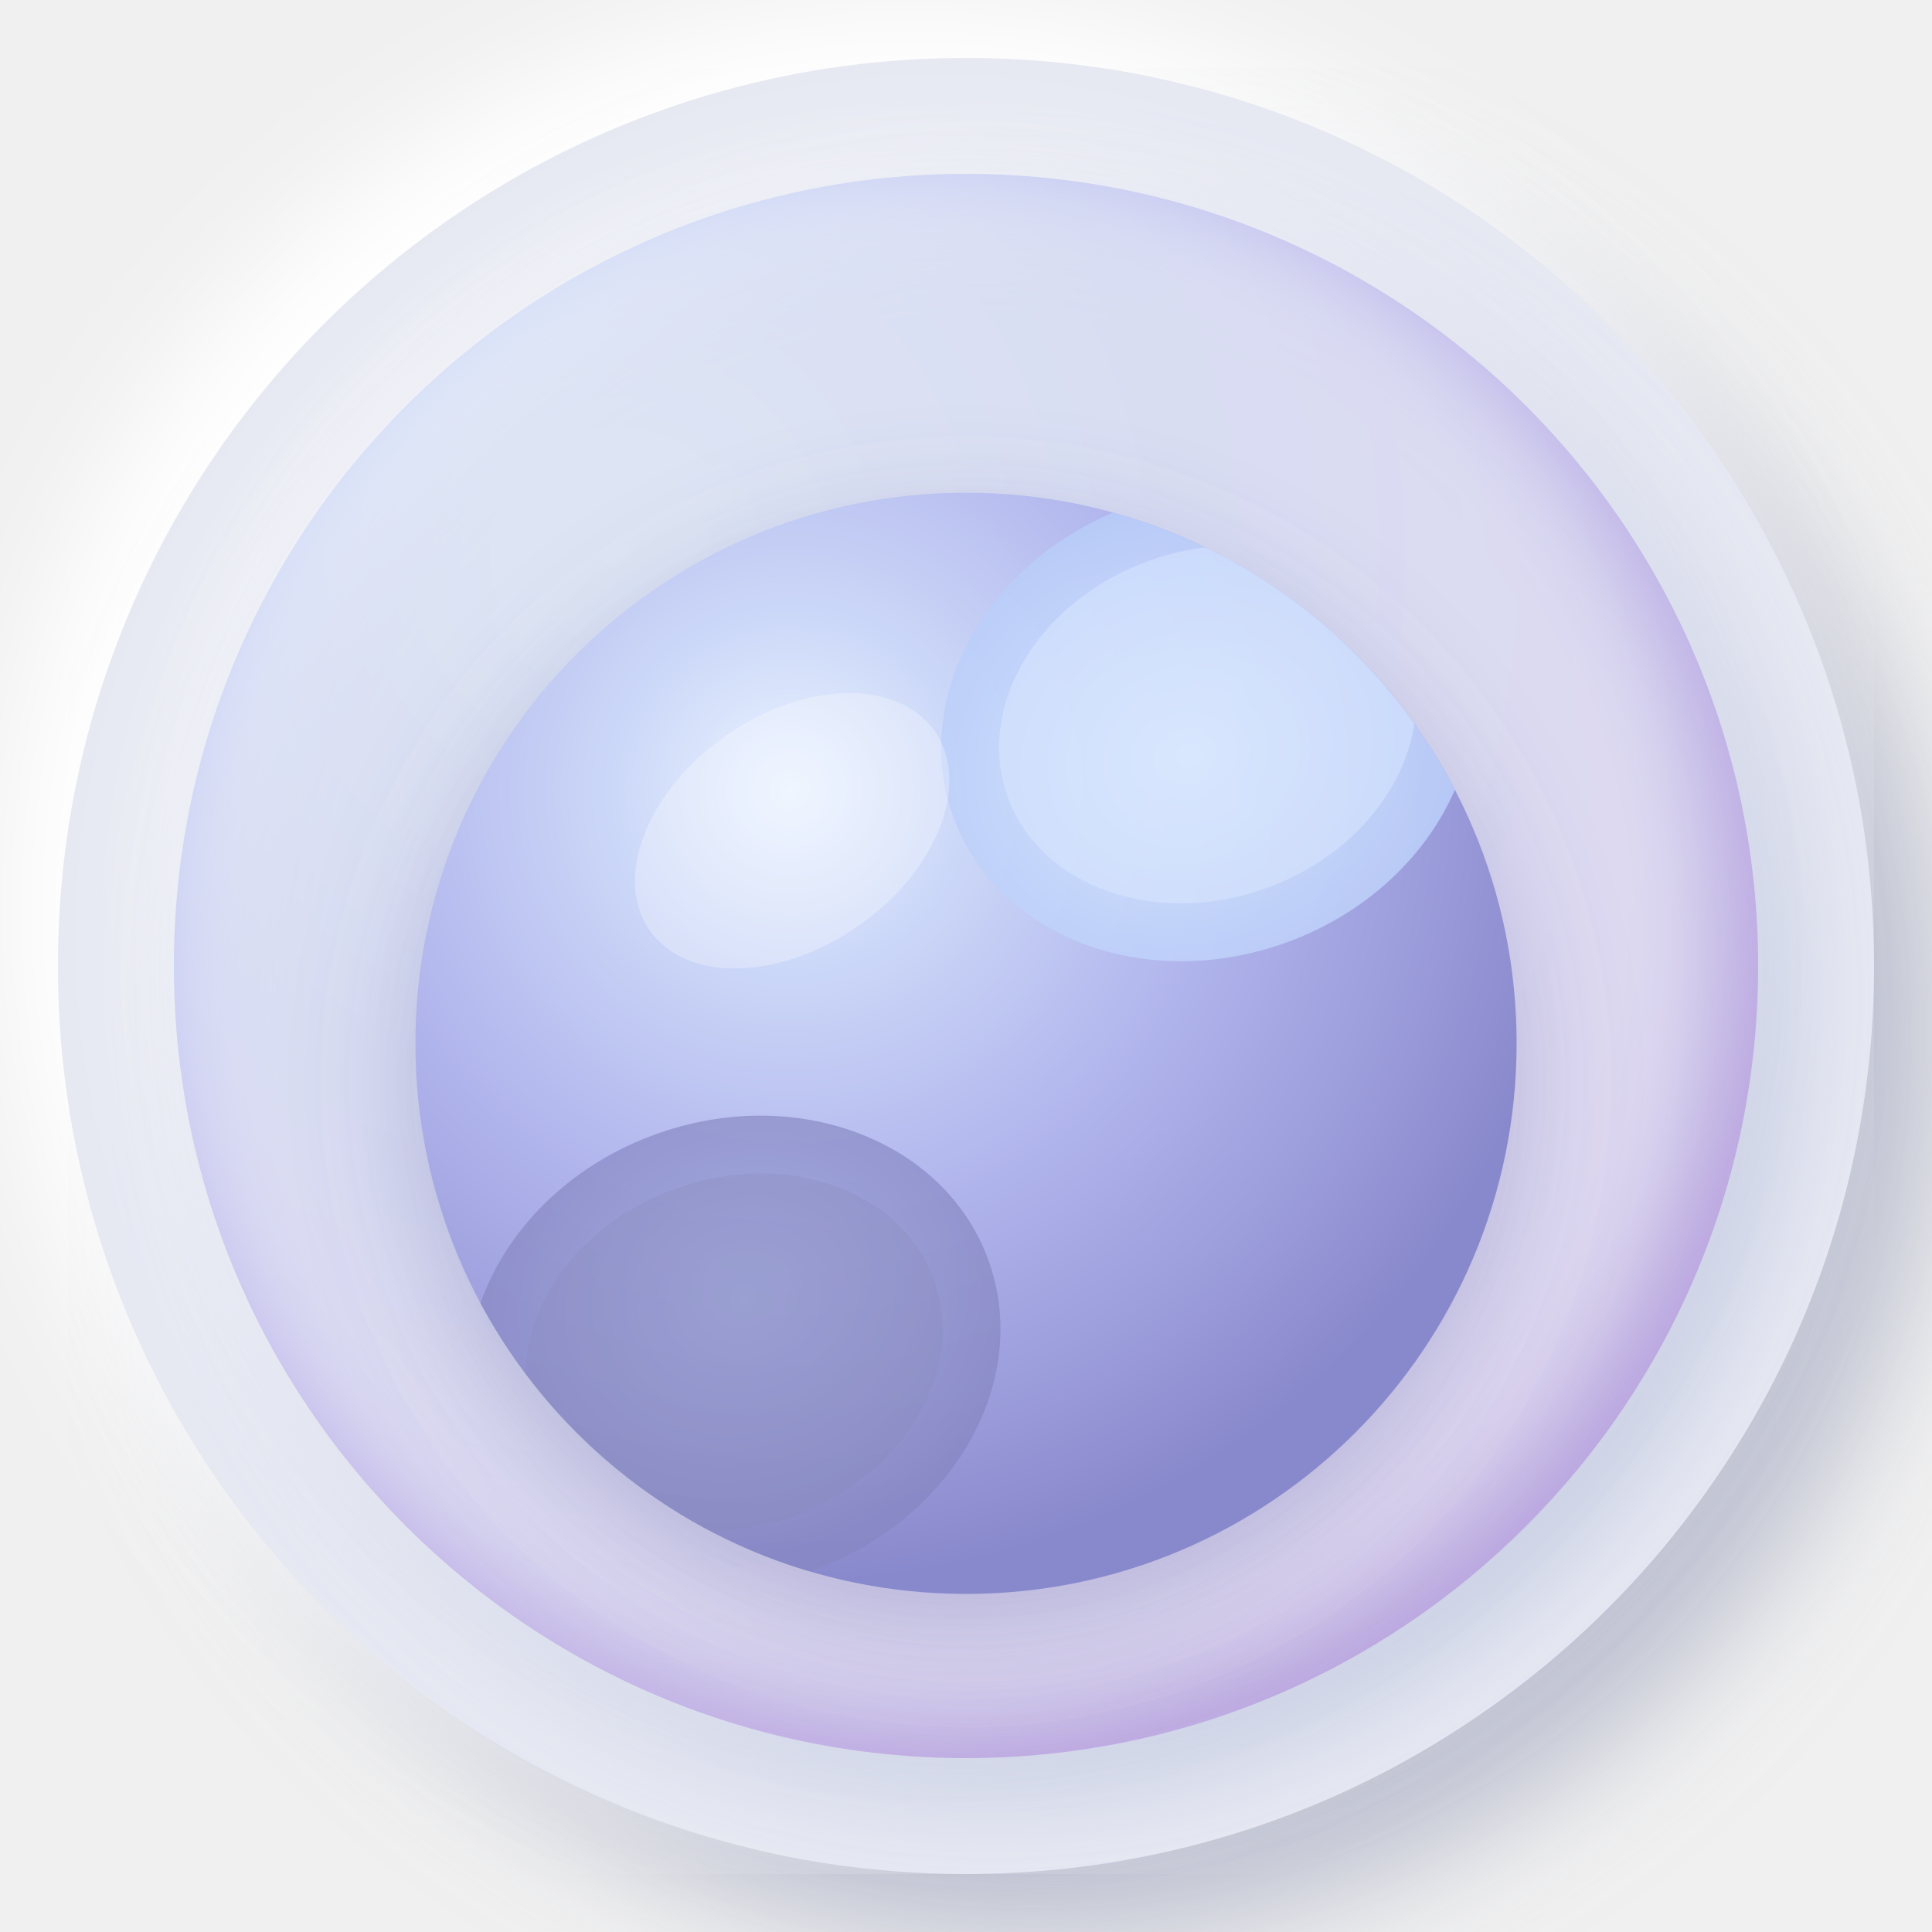
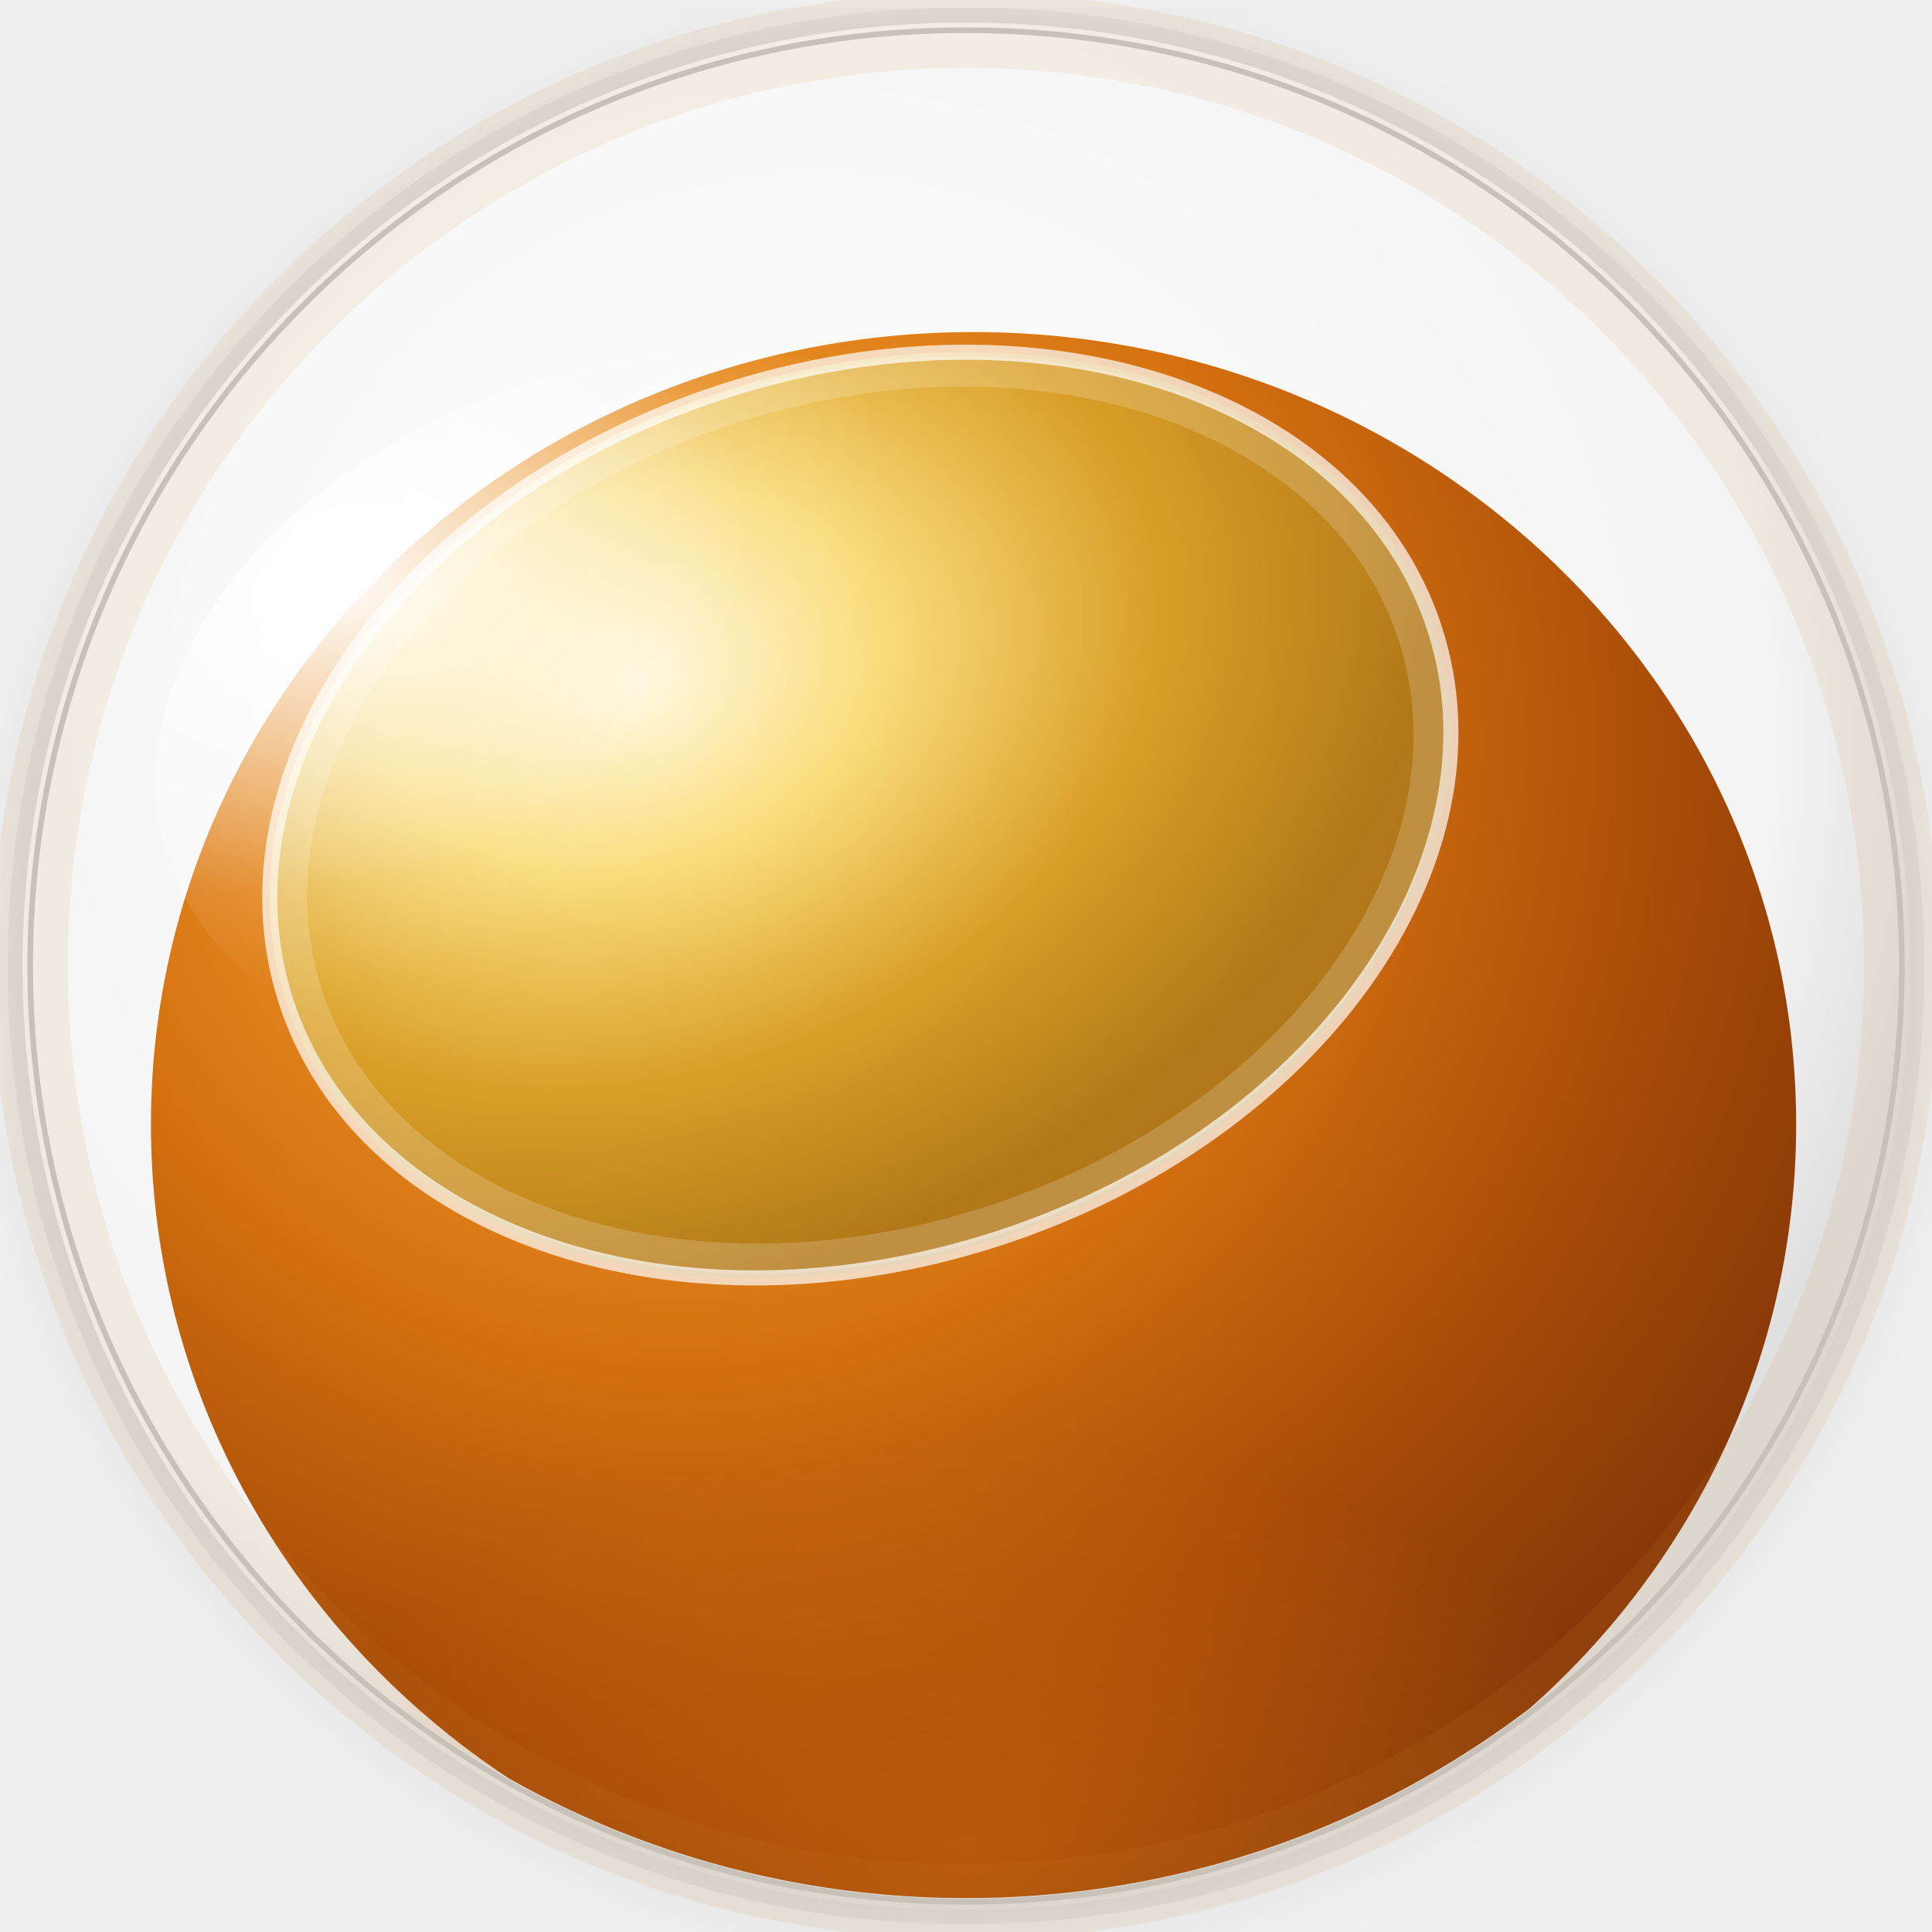
- <svg xmlns="http://www.w3.org/2000/svg" viewBox="0 0 200 200">
+ <svg xmlns="http://www.w3.org/2000/svg" viewBox="0 0 512 512">
  <defs>
-     <filter id="nm-outer" x="-30%" y="-30%" width="160%" height="160%" color-interpolation-filters="sRGB">
-       <feGaussianBlur in="SourceAlpha" stdDeviation="6" result="blur" />
-       <feOffset in="blur" dx="-6" dy="-6" result="up-blur" />
-       <feOffset in="blur" dx="7" dy="7" result="dn-blur" />
-       <feFlood flood-color="#ffffff" flood-opacity="1" result="white" />
-       <feFlood flood-color="#a8adc4" flood-opacity="0.7" result="dark" />
-       <feComposite in="white" in2="up-blur" operator="in" result="hi" />
-       <feComposite in="dark" in2="dn-blur" operator="in" result="sh" />
-       <feMerge>
-         <feMergeNode in="sh" />
-         <feMergeNode in="hi" />
-         <feMergeNode in="SourceGraphic" />
-       </feMerge>
+     <radialGradient id="plate" cx="42%" cy="38%" r="60%">
+       <stop offset="0%" stop-color="#ffffff" />
+       <stop offset="85%" stop-color="#f4f4f4" />
+       <stop offset="100%" stop-color="#e0e0e0" />
+     </radialGradient>
+     <radialGradient id="sph" cx="32%" cy="26%" r="78%">
+       <stop offset="0%" stop-color="#fcc050" />
+       <stop offset="20%" stop-color="#f09828" />
+       <stop offset="50%" stop-color="#d47010" />
+       <stop offset="78%" stop-color="#a84c08" />
+       <stop offset="100%" stop-color="#883808" />
+     </radialGradient>
+     <radialGradient id="sphAmbient" cx="50%" cy="92%" r="50%">
+       <stop offset="0%" stop-color="#f08010" stop-opacity="0.40" />
+       <stop offset="100%" stop-color="#f08010" stop-opacity="0" />
+     </radialGradient>
+     <radialGradient id="lens" cx="36%" cy="28%" r="68%">
+       <stop offset="0%" stop-color="#fff9e0" />
+       <stop offset="30%" stop-color="#fbe080" />
+       <stop offset="65%" stop-color="#d8a028" />
+       <stop offset="100%" stop-color="#b07818" />
+     </radialGradient>
+     <radialGradient id="spec" cx="26%" cy="20%" r="58%">
+       <stop offset="0%" stop-color="#ffffff" stop-opacity="0.98" />
+       <stop offset="38%" stop-color="#ffffff" stop-opacity="0.55" />
+       <stop offset="75%" stop-color="#ffffff" stop-opacity="0.10" />
+       <stop offset="100%" stop-color="#ffffff" stop-opacity="0" />
+     </radialGradient>
+     <filter id="plateShadow" x="-6%" y="-6%" width="112%" height="112%">
+       <feDropShadow dx="0" dy="2" stdDeviation="12" flood-color="#00000018" />
    </filter>
-     <filter id="inner-depth" x="-10%" y="-10%" width="120%" height="120%" color-interpolation-filters="sRGB">
-       <feGaussianBlur in="SourceAlpha" stdDeviation="5" result="blur" />
-       <feOffset in="blur" dx="3" dy="3" result="sh-dn" />
-       <feOffset in="blur" dx="-3" dy="-3" result="sh-up" />
-       <feFlood flood-color="#8090c0" flood-opacity="0.35" result="c-dark" />
-       <feFlood flood-color="#ffffff" flood-opacity="0.60" result="c-white" />
-       <feComposite in="c-dark" in2="sh-dn" operator="in" result="shadow" />
-       <feComposite in="c-white" in2="sh-up" operator="in" result="hilight" />
-       <feMerge>
-         <feMergeNode in="SourceGraphic" />
-         <feMergeNode in="shadow" />
-         <feMergeNode in="hilight" />
-       </feMerge>
-     </filter>
-     <radialGradient id="sph-grad" cx="34%" cy="27%" r="72%" gradientUnits="objectBoundingBox">
-       <stop offset="0%" stop-color="#eaf2ff" />
-       <stop offset="22%" stop-color="#ccd8f8" />
-       <stop offset="55%" stop-color="#b0b4ec" />
-       <stop offset="85%" stop-color="#9898d8" />
-       <stop offset="100%" stop-color="#8888cc" />
-     </radialGradient>
-     <radialGradient id="disc-grad" cx="28%" cy="24%" r="80%" gradientUnits="objectBoundingBox">
-       <stop offset="0%" stop-color="#c4daf8" />
-       <stop offset="45%" stop-color="#b0b8f0" />
-       <stop offset="100%" stop-color="#c8a4e8" />
-     </radialGradient>
-     <radialGradient id="cut-top" cx="45%" cy="55%" r="55%" gradientUnits="objectBoundingBox">
-       <stop offset="0%" stop-color="#d8e8ff" />
-       <stop offset="100%" stop-color="#b8ccf8" />
-     </radialGradient>
-     <radialGradient id="cut-bot" cx="55%" cy="40%" r="55%" gradientUnits="objectBoundingBox">
-       <stop offset="0%" stop-color="#a0a8dc" />
-       <stop offset="100%" stop-color="#8888c4" />
-     </radialGradient>
-     <filter id="sph-shadow" x="-15%" y="-15%" width="130%" height="130%">
-       <feDropShadow dx="0" dy="4" stdDeviation="6" flood-color="#7070b0" flood-opacity="0.35" />
-     </filter>
-     <clipPath id="sph-clip">
-       <circle cx="100" cy="108" r="57" />
+     <clipPath id="pc">
+       <circle cx="256" cy="256" r="247" />
    </clipPath>
  </defs>
-   <circle cx="100" cy="100" r="94" fill="#e6e8f2" filter="url(#nm-outer)" />
-   <circle cx="100" cy="100" r="82" fill="url(#disc-grad)" filter="url(#inner-depth)" />
-   <circle cx="100" cy="108" r="57" fill="url(#sph-grad)" filter="url(#sph-shadow)" />
-   <g clip-path="url(#sph-clip)">
-     <ellipse cx="125" cy="75" rx="28" ry="24" transform="rotate(-20 125 75)" fill="url(#cut-top)" opacity="0.88" />
-     <ellipse cx="125" cy="75" rx="22" ry="18" transform="rotate(-20 125 75)" fill="#ddeaff" opacity="0.45" />
+   <circle cx="256" cy="256" r="254" fill="#d4d4d4" opacity="0.4" />
+   <circle cx="256" cy="256" r="250" fill="url(#plate)" filter="url(#plateShadow)" />
+   <circle cx="256" cy="256" r="248" fill="none" stroke="#c8c8c8" stroke-width="1.5" />
+   <ellipse cx="258" cy="298" rx="218" ry="210" fill="url(#sph)" clip-path="url(#pc)" />
+   <ellipse cx="258" cy="400" rx="185" ry="110" fill="url(#sphAmbient)" clip-path="url(#pc)" />
+   <g clip-path="url(#pc)" transform="rotate(-18, 228, 216)">
+     <ellipse cx="228" cy="216" rx="160" ry="118" fill="url(#lens)" opacity="0.95" />
+     <ellipse cx="228" cy="216" rx="160" ry="118" fill="none" stroke="rgba(255,255,255,0.70)" stroke-width="4" />
+     <ellipse cx="228" cy="216" rx="154" ry="113" fill="none" stroke="rgba(255,255,255,0.18)" stroke-width="8" />
+     <ellipse cx="178" cy="170" rx="128" ry="90" fill="url(#spec)" />
  </g>
-   <g clip-path="url(#sph-clip)">
-     <ellipse cx="76" cy="140" rx="28" ry="24" transform="rotate(-20 76 140)" fill="url(#cut-bot)" opacity="0.82" />
-     <ellipse cx="76" cy="140" rx="22" ry="18" transform="rotate(-20 76 140)" fill="#8888b8" opacity="0.30" />
-   </g>
-   <ellipse cx="82" cy="86" rx="18" ry="12" transform="rotate(-35 82 86)" fill="white" opacity="0.28" />
+   <circle cx="256" cy="256" r="248" fill="none" stroke="rgba(200,130,40,0.10)" stroke-width="20" />
</svg>
